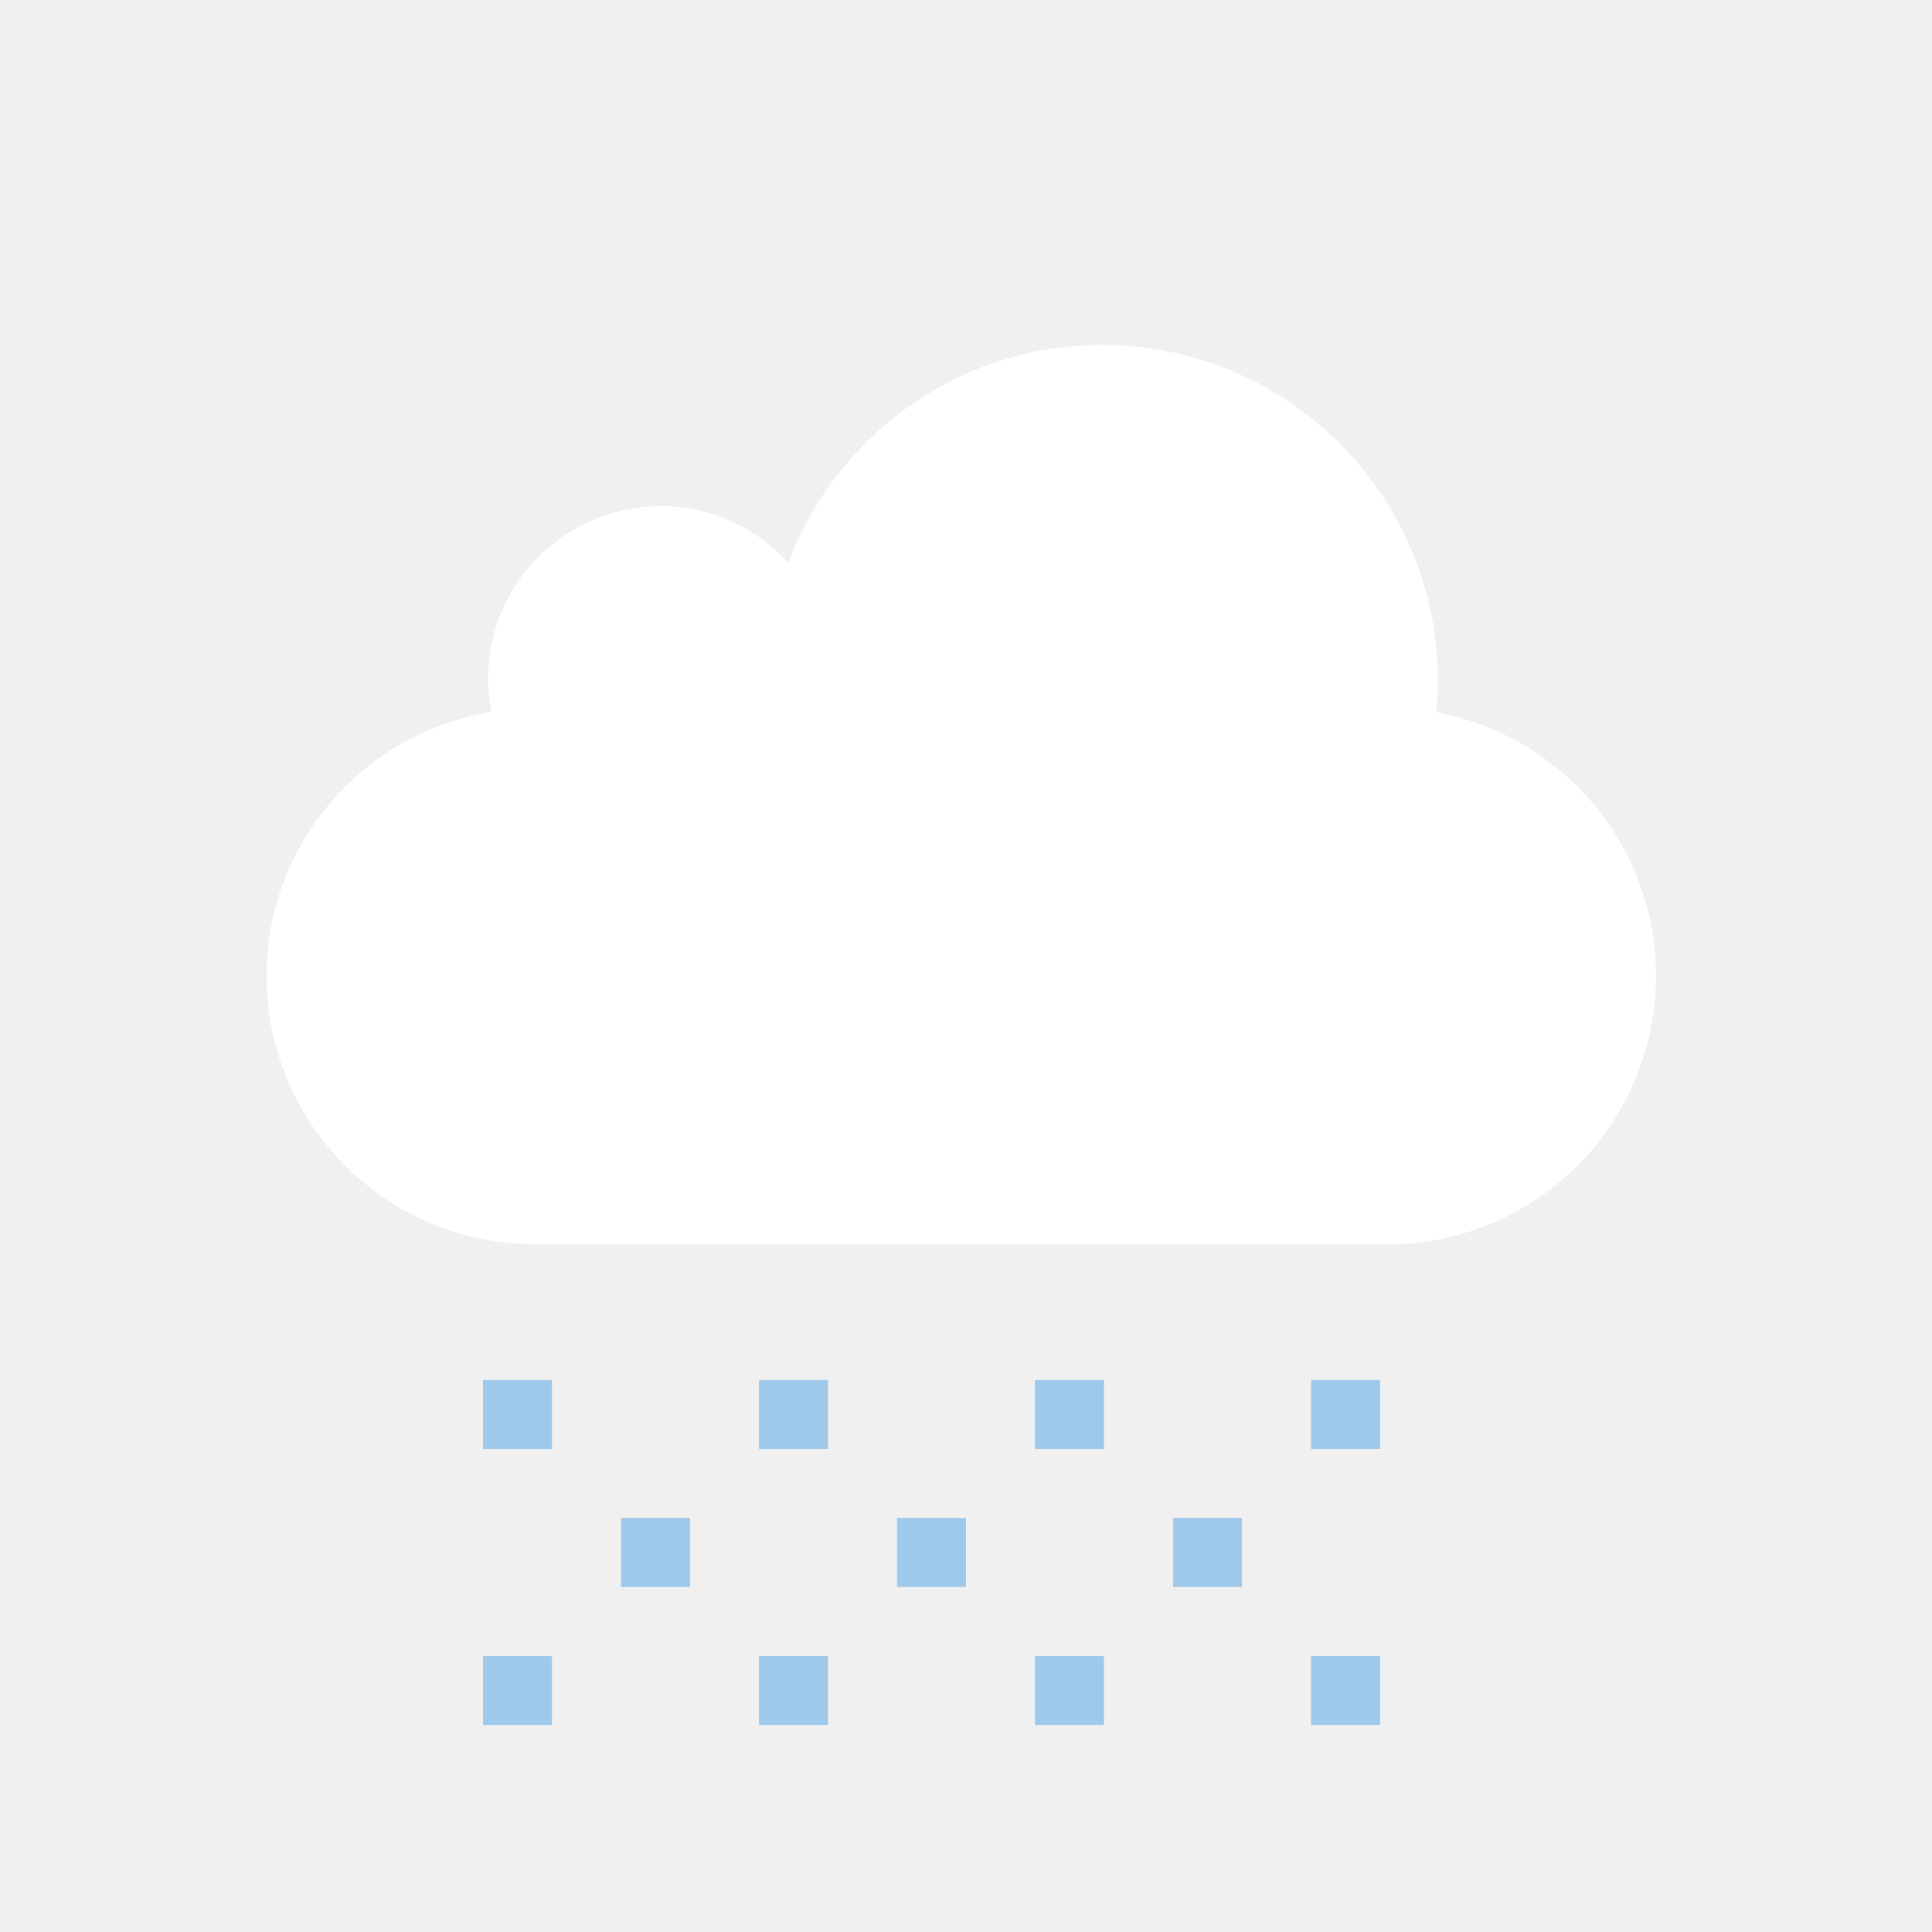
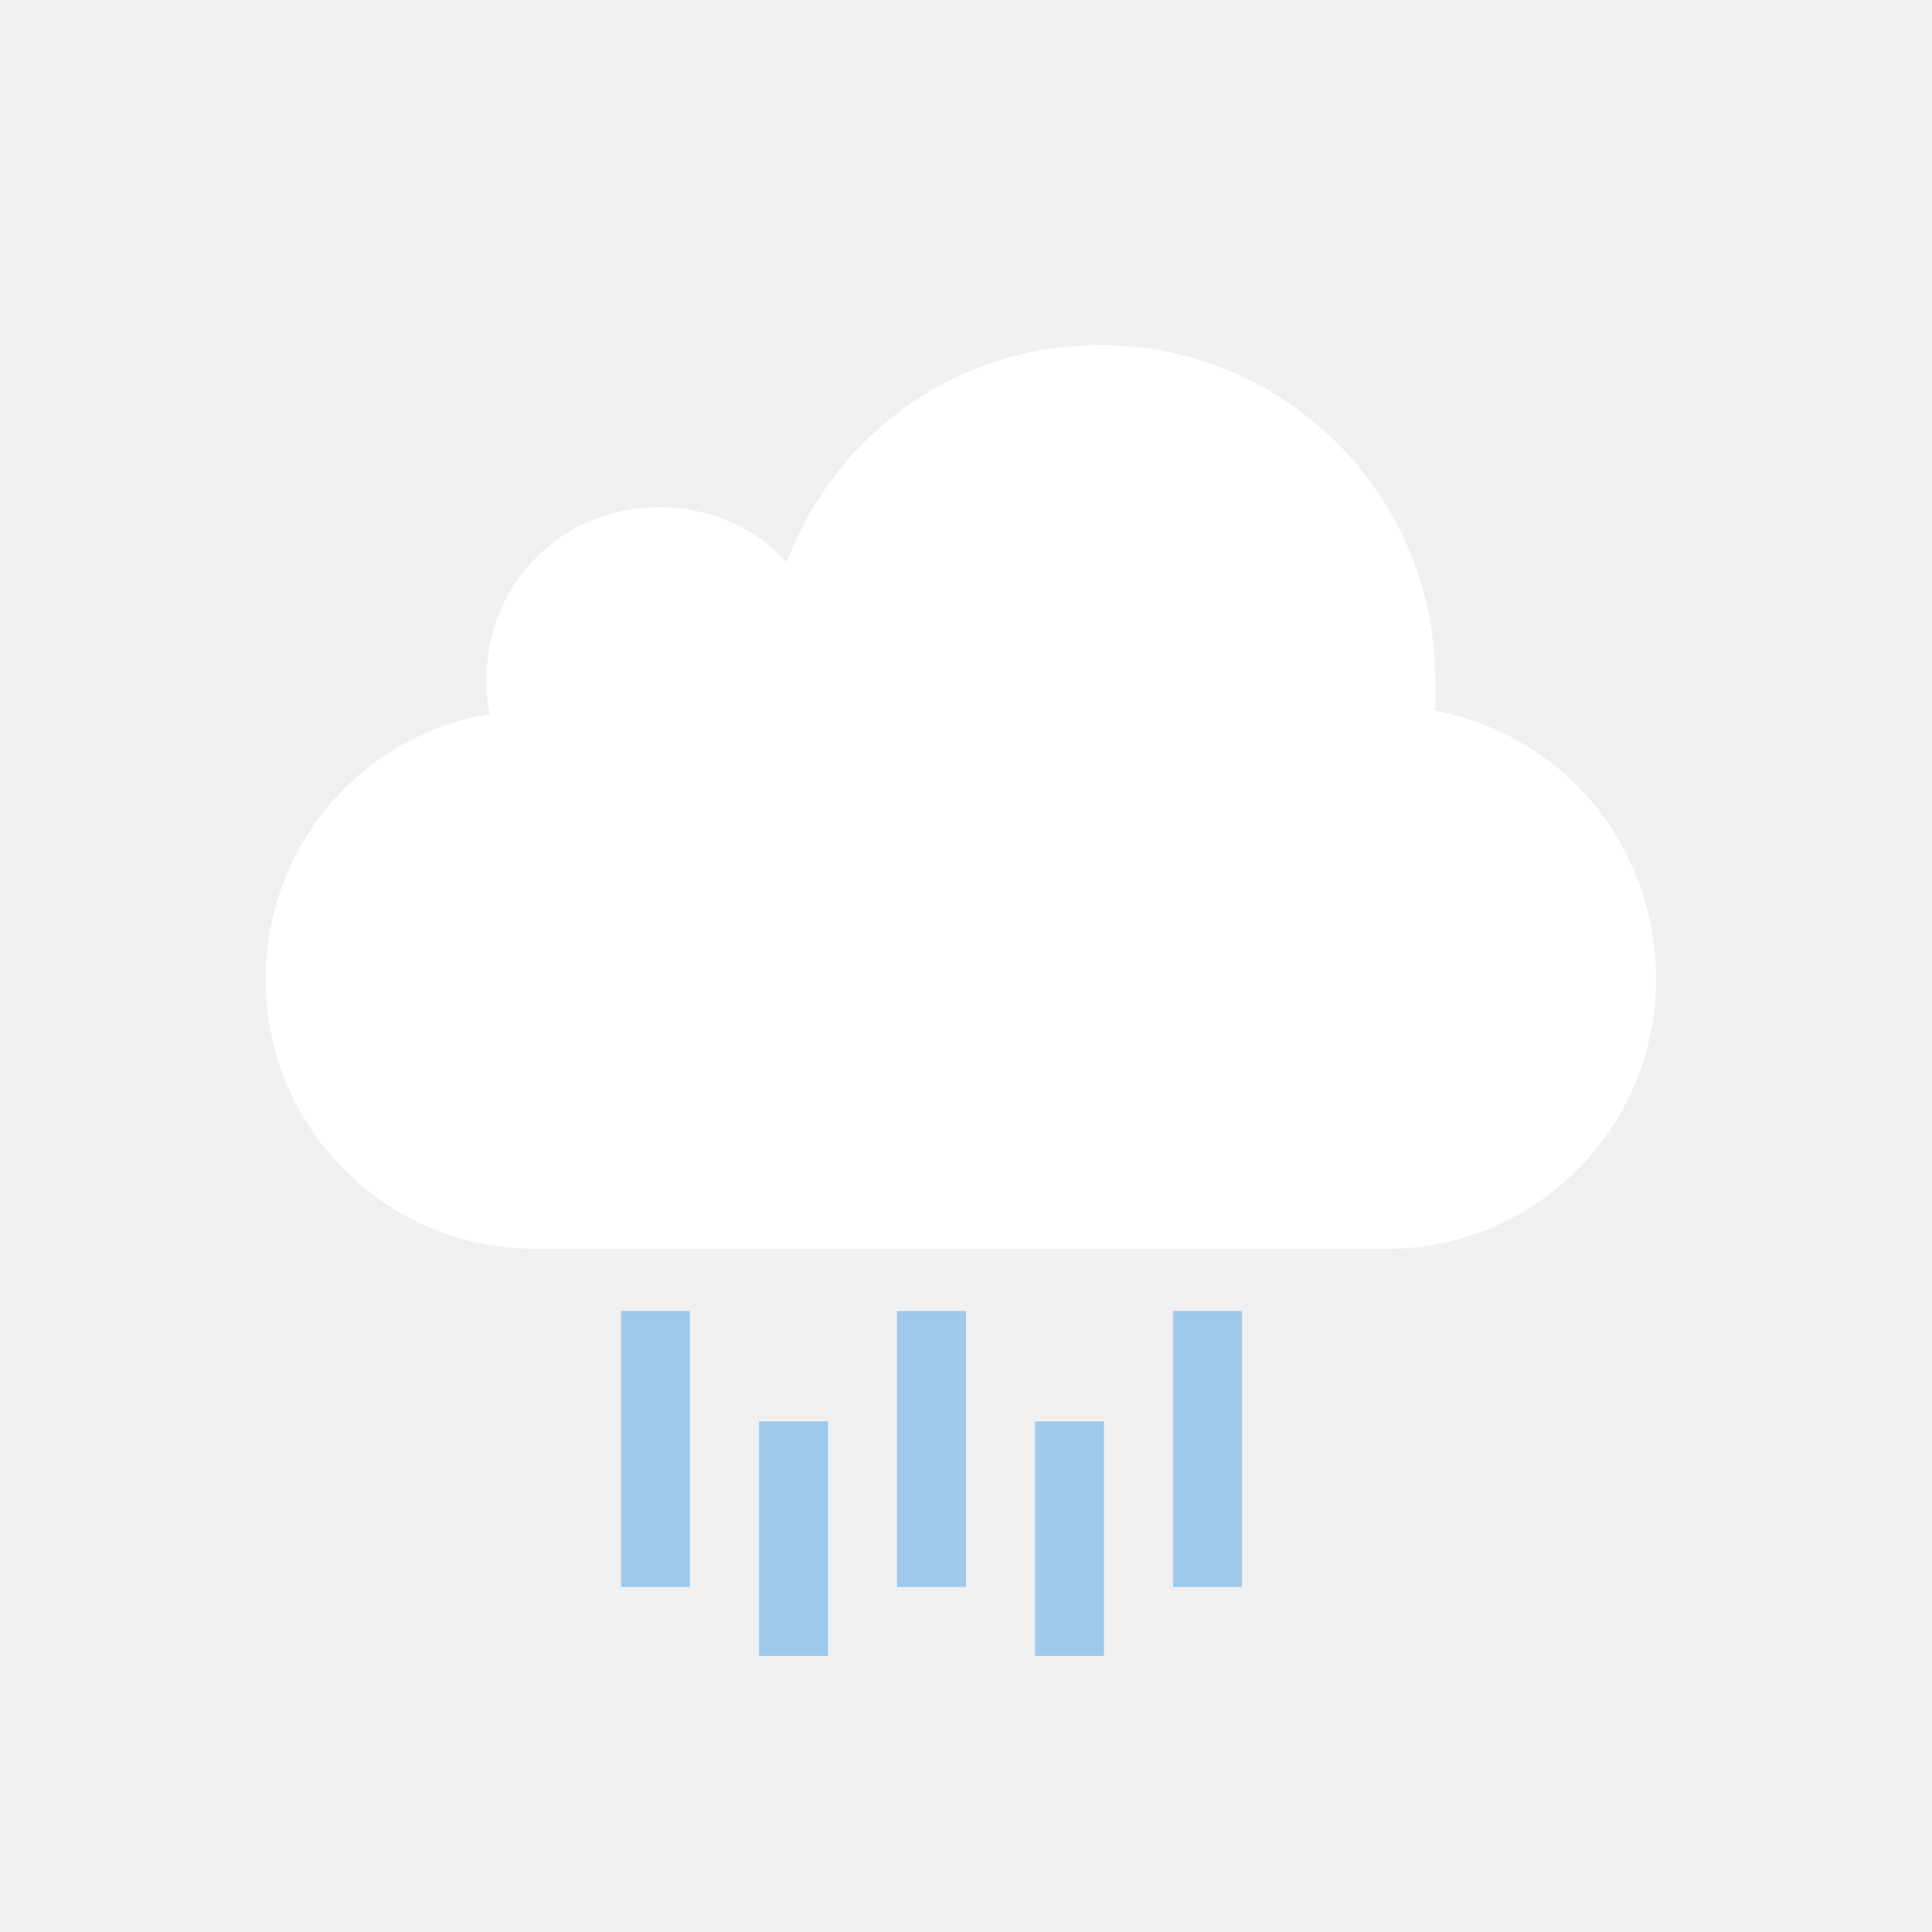
- <svg xmlns="http://www.w3.org/2000/svg" version="1.1" id="Layer_1" x="0px" y="0px" width="56px" height="56px" viewBox="0 0 56 56" enable-background="new 0 0 56 56" xml:space="preserve">
-   <g>
-     <rect opacity="0" fill="#FFFFFF" width="56" height="56" />
-     <path fill="#FFFFFF" d="M41.631,20.646c0.035-0.301,0.045-0.609,0.045-0.918c0-5.375-4.355-9.729-9.729-9.729   c-4.168,0-7.717,2.628-9.1,6.316c-0.916-1.007-2.223-1.646-3.691-1.646c-2.768,0-5.01,2.24-5.01,5.008   c0,0.328,0.034,0.645,0.097,0.955c-3.691,0.61-6.517,3.793-6.517,7.653c0,4.301,3.483,7.782,7.781,7.782h24.708   c4.3,0,7.783-3.481,7.783-7.782C48,24.473,45.25,21.316,41.631,20.646z" />
-     <rect x="14" y="40" fill="#9FC9EB" width="2" height="2" />
-     <rect x="22" y="40" fill="#9FC9EB" width="2" height="2" />
-     <rect x="30" y="40" fill="#9FC9EB" width="2" height="2" />
-     <rect x="18" y="44" fill="#9FC9EB" width="2" height="2" />
-     <rect x="26" y="44" fill="#9FC9EB" width="2" height="2" />
-     <rect x="34" y="44" fill="#9FC9EB" width="2" height="2" />
-     <rect x="14" y="48" fill="#9FC9EB" width="2" height="2" />
-     <rect x="22" y="48" fill="#9FC9EB" width="2" height="2" />
-     <rect x="30" y="48" fill="#9FC9EB" width="2" height="2" />
-     <rect x="38" y="48" fill="#9FC9EB" width="2" height="2" />
-     <rect x="38" y="40" fill="#9FC9EB" width="2" height="2" />
+ <svg xmlns="http://www.w3.org/2000/svg" version="1.1" id="Layer_1" x="0px" y="0px" viewBox="0 0 56 56" style="enable-background:new 0 0 56 56;" xml:space="preserve">
+   <style type="text/css">
+ 	.st0{opacity:0;fill:#FFFFFF;}
+ 	.st1{fill:#FFFFFF;}
+ 	.st2{fill:#9FC9EB;}
+ </style>
+   <g id="XMLID_2_">
+     <rect id="XMLID_19_" x="0" class="st0" width="56" height="56" />
+     <path id="XMLID_18_" class="st1" d="M41.6,20.6c0-0.3,0-0.6,0-0.9c0-5.4-4.4-9.7-9.7-9.7c-4.2,0-7.7,2.6-9.1,6.3   c-0.9-1-2.2-1.6-3.7-1.6c-2.8,0-5,2.2-5,5c0,0.3,0,0.6,0.1,1c-3.7,0.6-6.5,3.8-6.5,7.7c0,4.3,3.5,7.8,7.8,7.8h24.7   c4.3,0,7.8-3.5,7.8-7.8C48,24.5,45.3,21.3,41.6,20.6z" />
+     <g id="XMLID_12_">
+       <g id="XMLID_14_">
+         <rect id="XMLID_15_" x="22" y="41.2" class="st2" width="2" height="6.8" />
+       </g>
+     </g>
+     <g id="XMLID_8_">
+       <g id="XMLID_9_">
+         <rect id="XMLID_13_" x="30" y="41.2" class="st2" width="2" height="6.8" />
+       </g>
+     </g>
+     <rect id="XMLID_5_" x="26" y="38" class="st2" width="2" height="8" />
+     <rect id="XMLID_4_" x="34" y="38" class="st2" width="2" height="8" />
+     <rect id="XMLID_3_" x="18" y="38" class="st2" width="2" height="8" />
  </g>
</svg>
